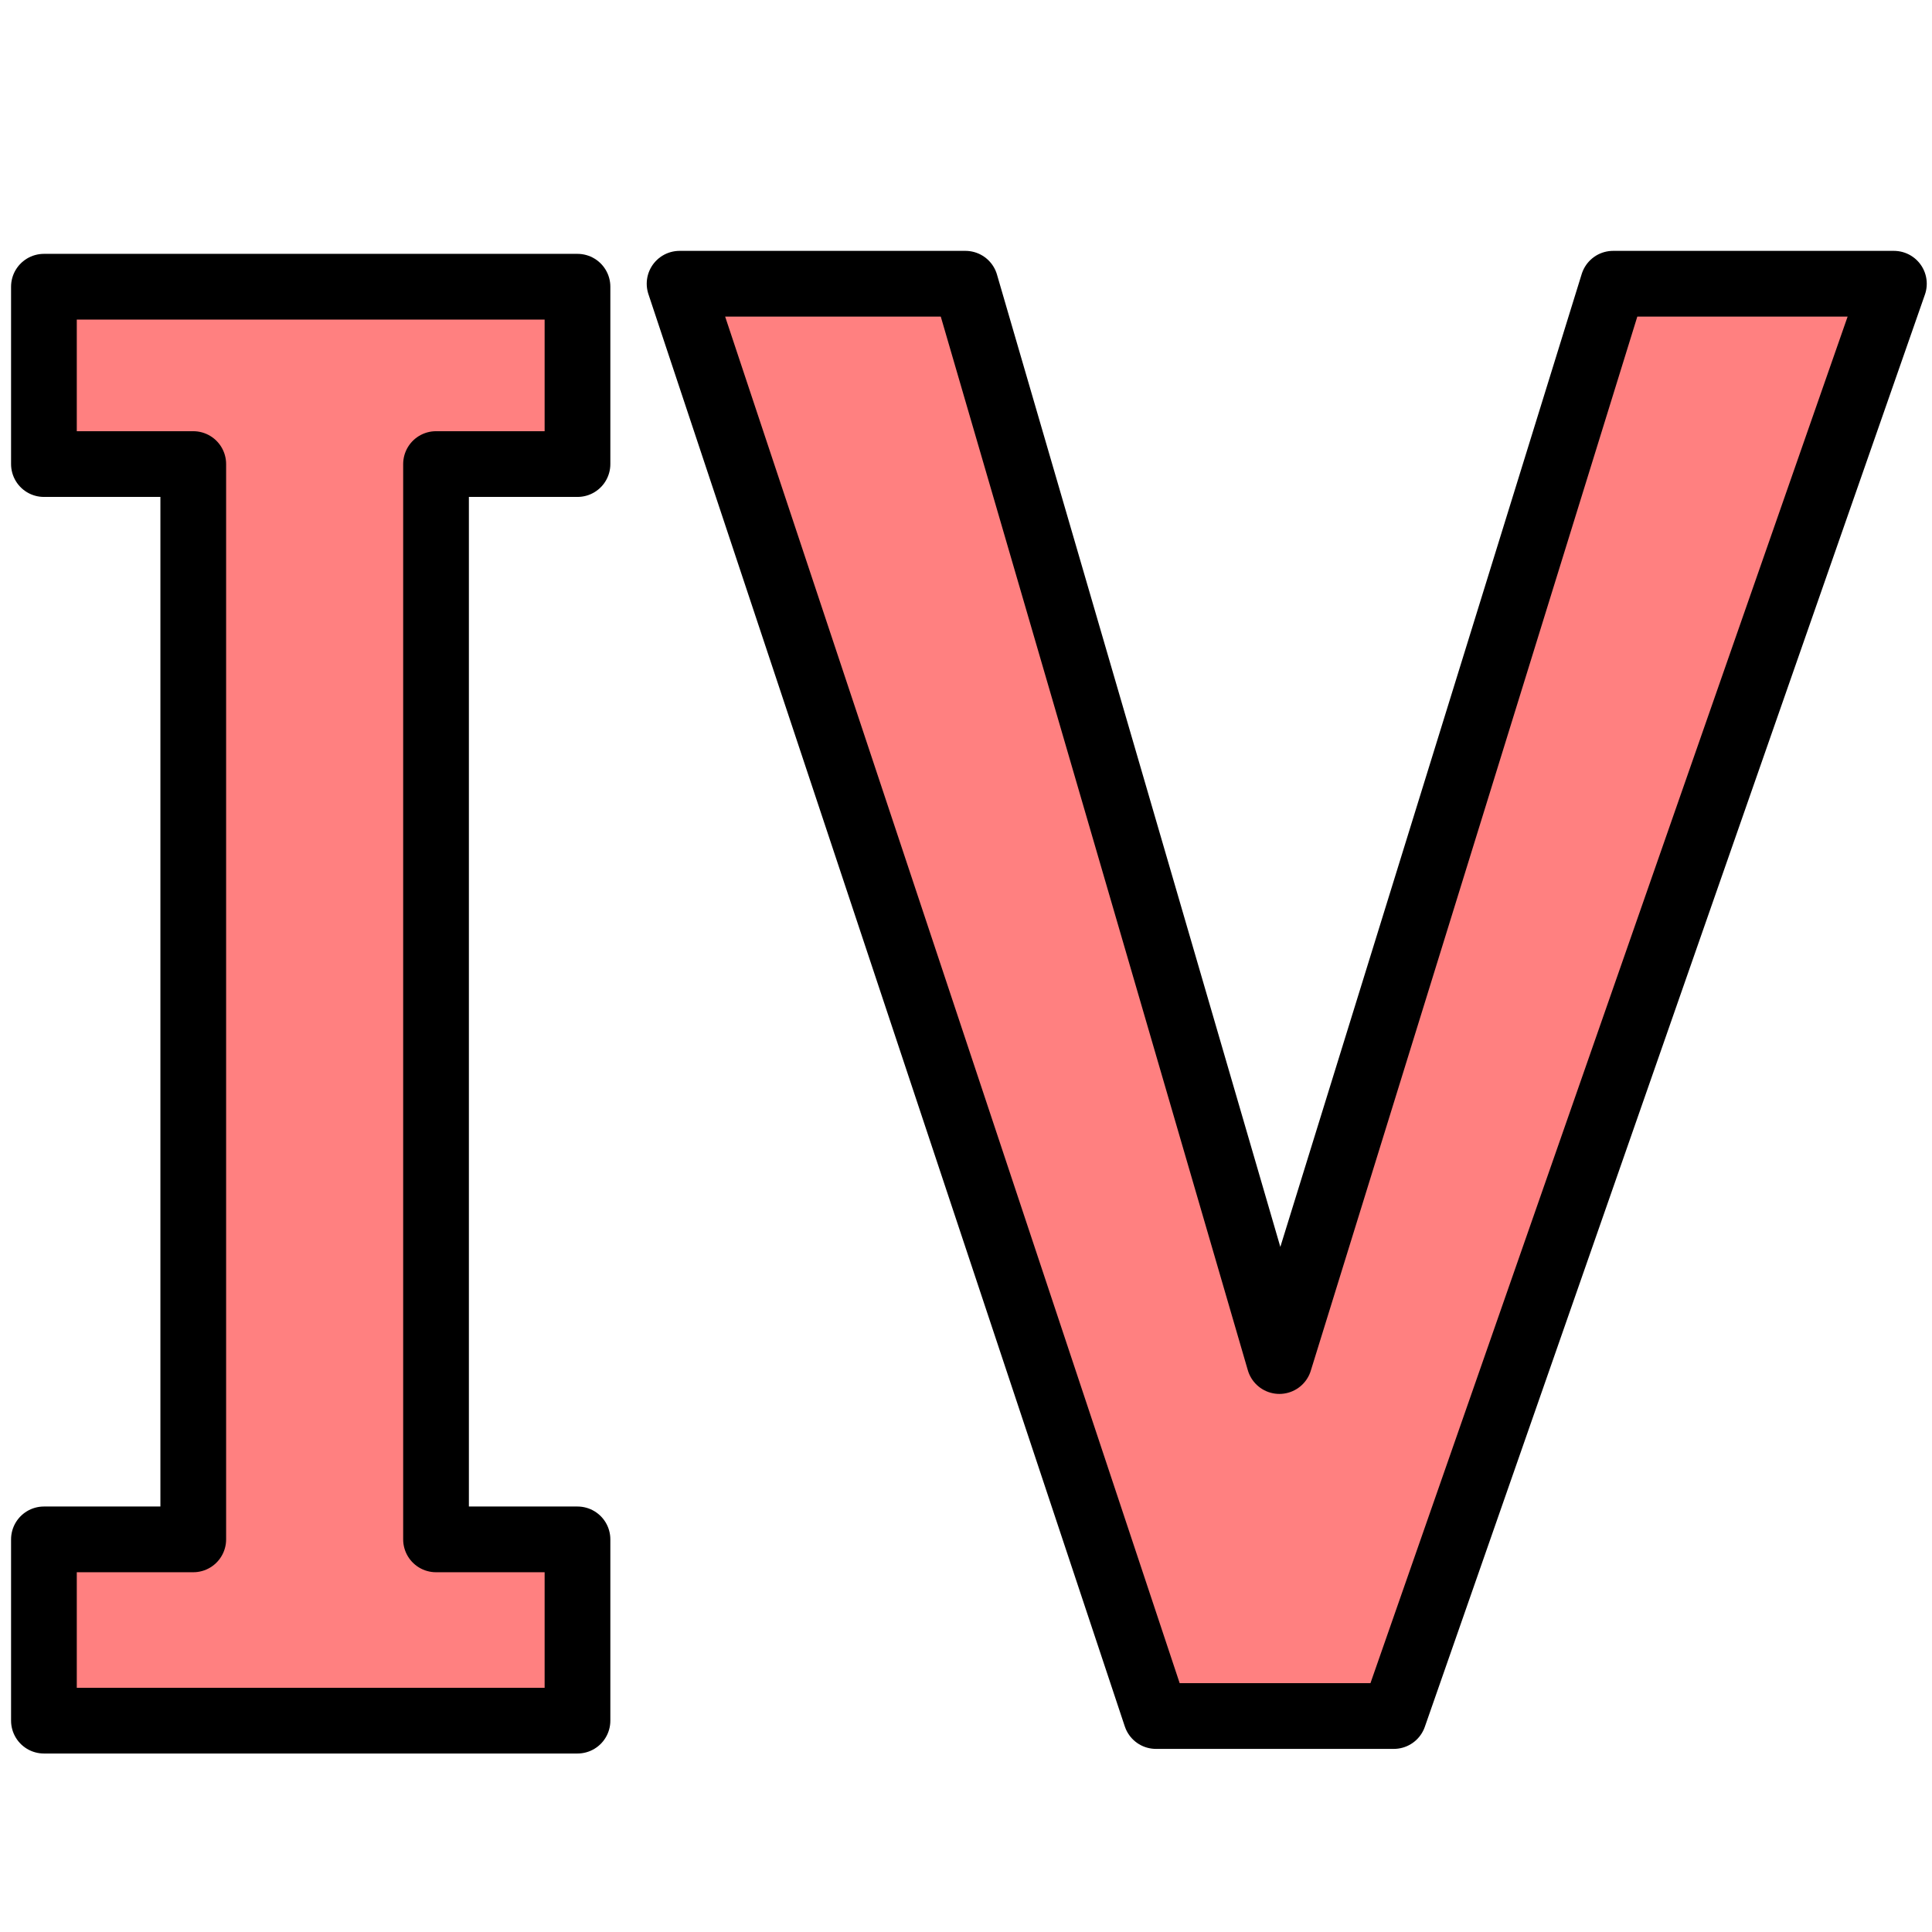
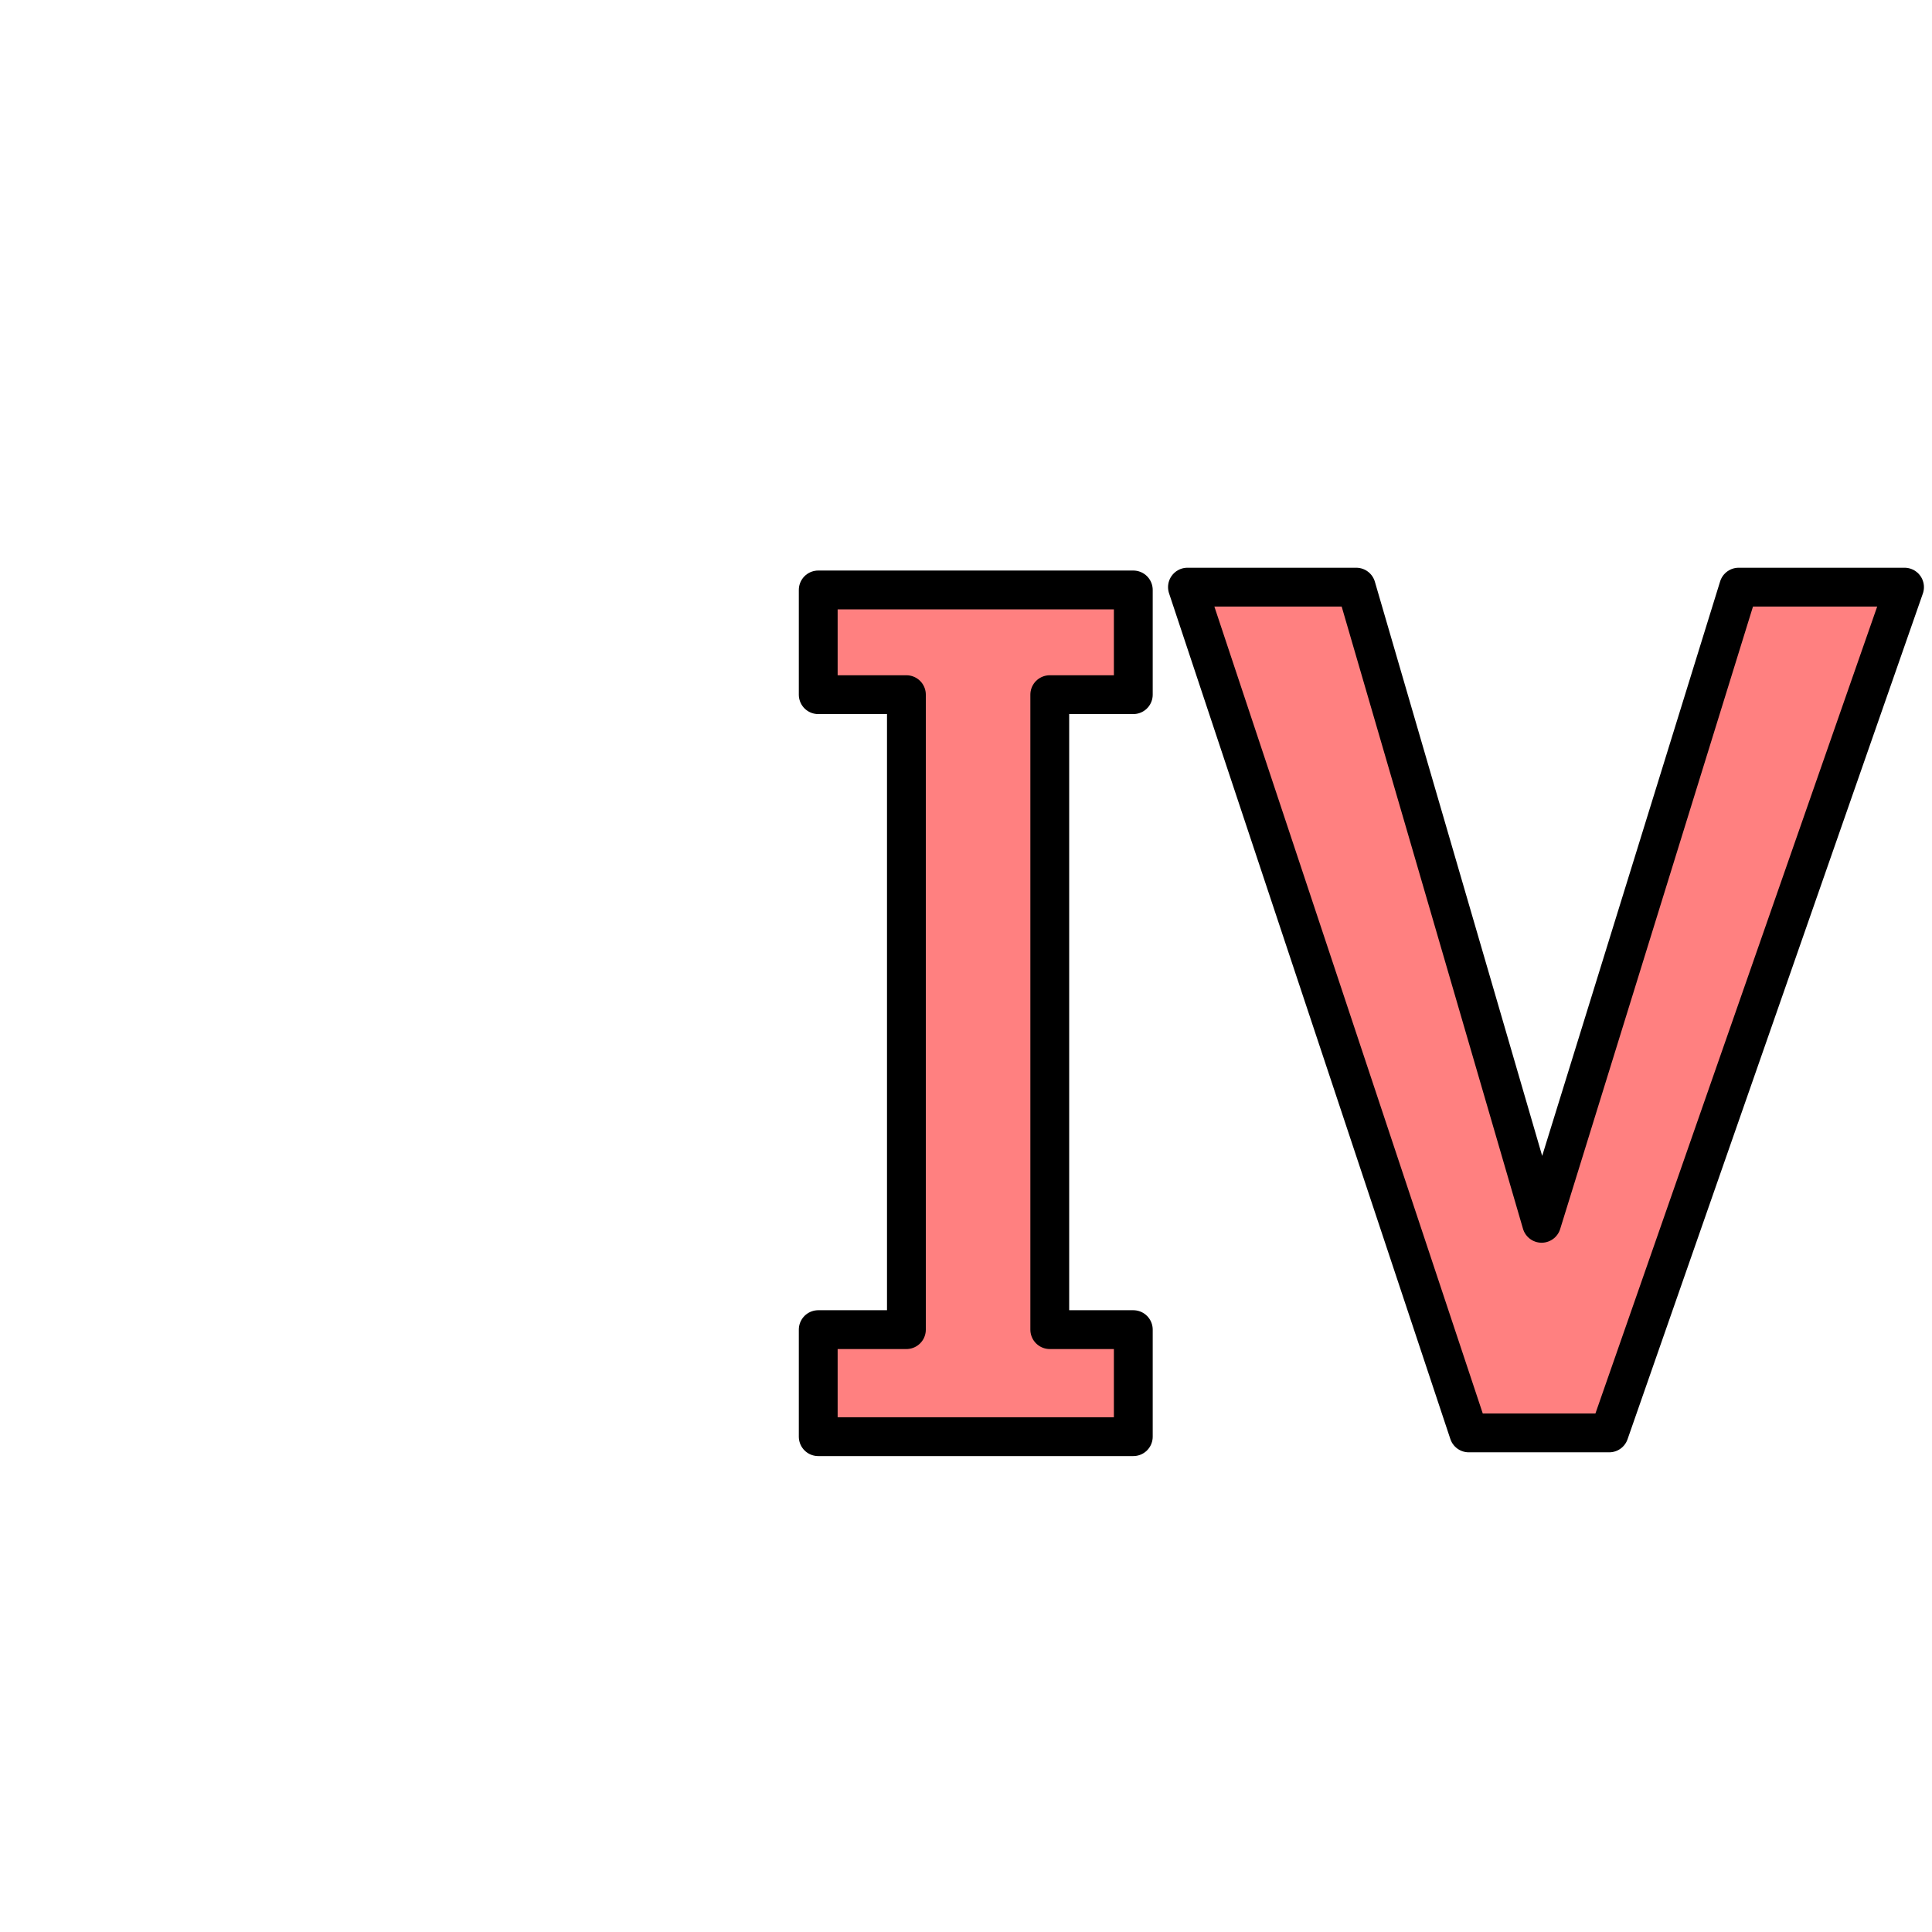
<svg xmlns="http://www.w3.org/2000/svg" width="100%" height="100%" viewBox="0 0 64 64" id="svg4311" version="1.1">
  <defs id="defs4313">
    <pattern y="0" x="0" height="6" width="6" patternUnits="userSpaceOnUse" id="EMFhbasepattern" />
  </defs>
  <g id="layer1" transform="translate(0,-988.3622)" style="display:inline">
-     <path style="font-style:normal;font-weight:normal;font-size:medium;line-height:125%;font-family:sans-serif;letter-spacing:0px;word-spacing:0px;display:inline;fill:#ff8080;fill-opacity:1;stroke:#000000;stroke-width:2.177;stroke-linecap:butt;stroke-linejoin:round;stroke-miterlimit:4;stroke-dasharray:none;stroke-opacity:1" id="path4350" d="m 62.738,997.761 -16.567,47.447 -7.878,0 -15.781,-47.447 9.469,0 10.4,35.688 11.055,-35.688 z" />
-     <path style="font-style:normal;font-weight:normal;font-size:medium;line-height:125%;font-family:sans-serif;letter-spacing:0px;word-spacing:0px;display:inline;fill:#ff8080;fill-opacity:1;stroke:#000000;stroke-width:2.177;stroke-linecap:round;stroke-linejoin:round;stroke-miterlimit:4;stroke-dasharray:none;stroke-opacity:1" id="path4149-8" d="m 19.13,1045.361 -17.675,0 0,-6.005 4.947,0 0,-35.621 -4.947,0 0,-5.875 17.675,0 0,5.875 -4.686,0 0,35.621 4.686,0 z" />
+     <path style="font-style:normal;font-weight:normal;font-size:medium;line-height:125%;font-family:sans-serif;letter-spacing:0px;word-spacing:0px;display:inline;fill:#ff8080;fill-opacity:1;stroke:#000000;stroke-width:1.286;stroke-linecap:butt;stroke-linejoin:round;stroke-miterlimit:4;stroke-dasharray:none;stroke-opacity:1" id="path4350" d="m 63.09,1007.812 -9.783,28.017 h -4.652 l -9.319,-28.017 h 5.591 l 6.141,21.074 6.528,-21.074 z" />
+     <path style="font-style:normal;font-weight:normal;font-size:medium;line-height:125%;font-family:sans-serif;letter-spacing:0px;word-spacing:0px;display:inline;fill:#ff8080;fill-opacity:1;stroke:#000000;stroke-width:1.286;stroke-linecap:round;stroke-linejoin:round;stroke-miterlimit:4;stroke-dasharray:none;stroke-opacity:1" id="path4149-8" d="M 37.542,1035.954 H 27.105 v -3.546 h 2.921 v -21.034 h -2.921 v -3.469 h 10.437 v 3.469 h -2.767 v 21.034 h 2.767 z" />
  </g>
</svg>
